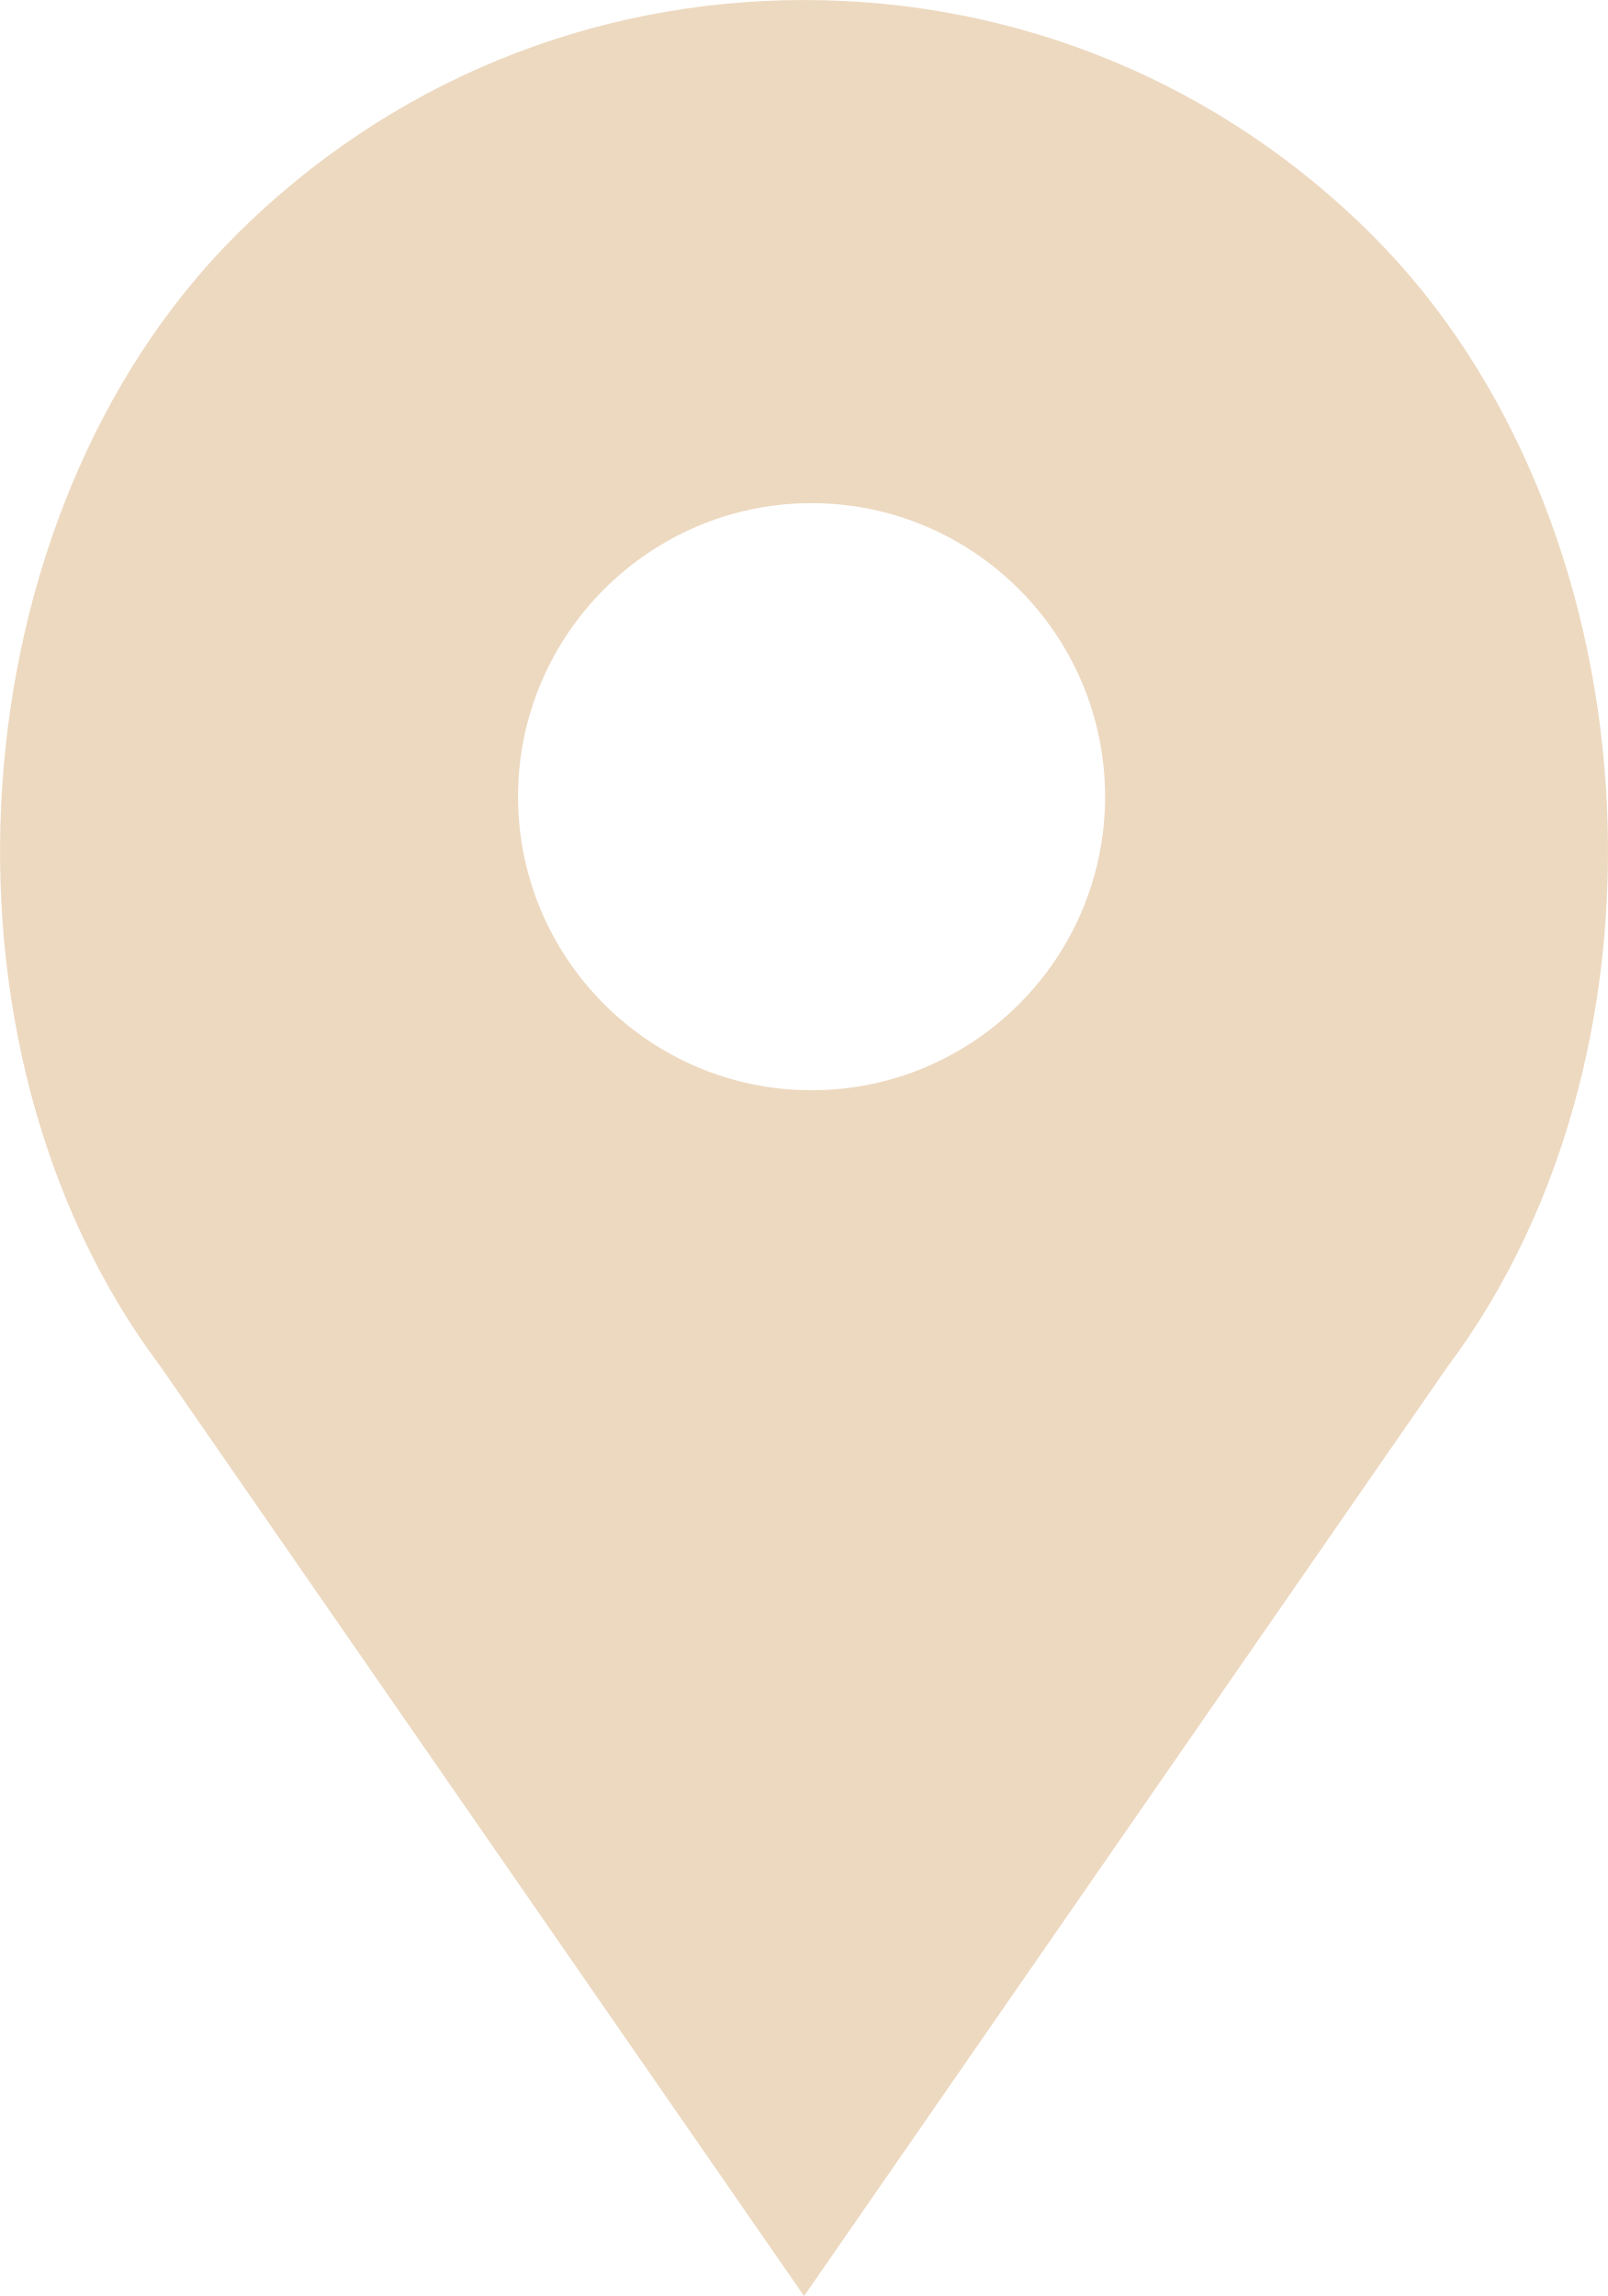
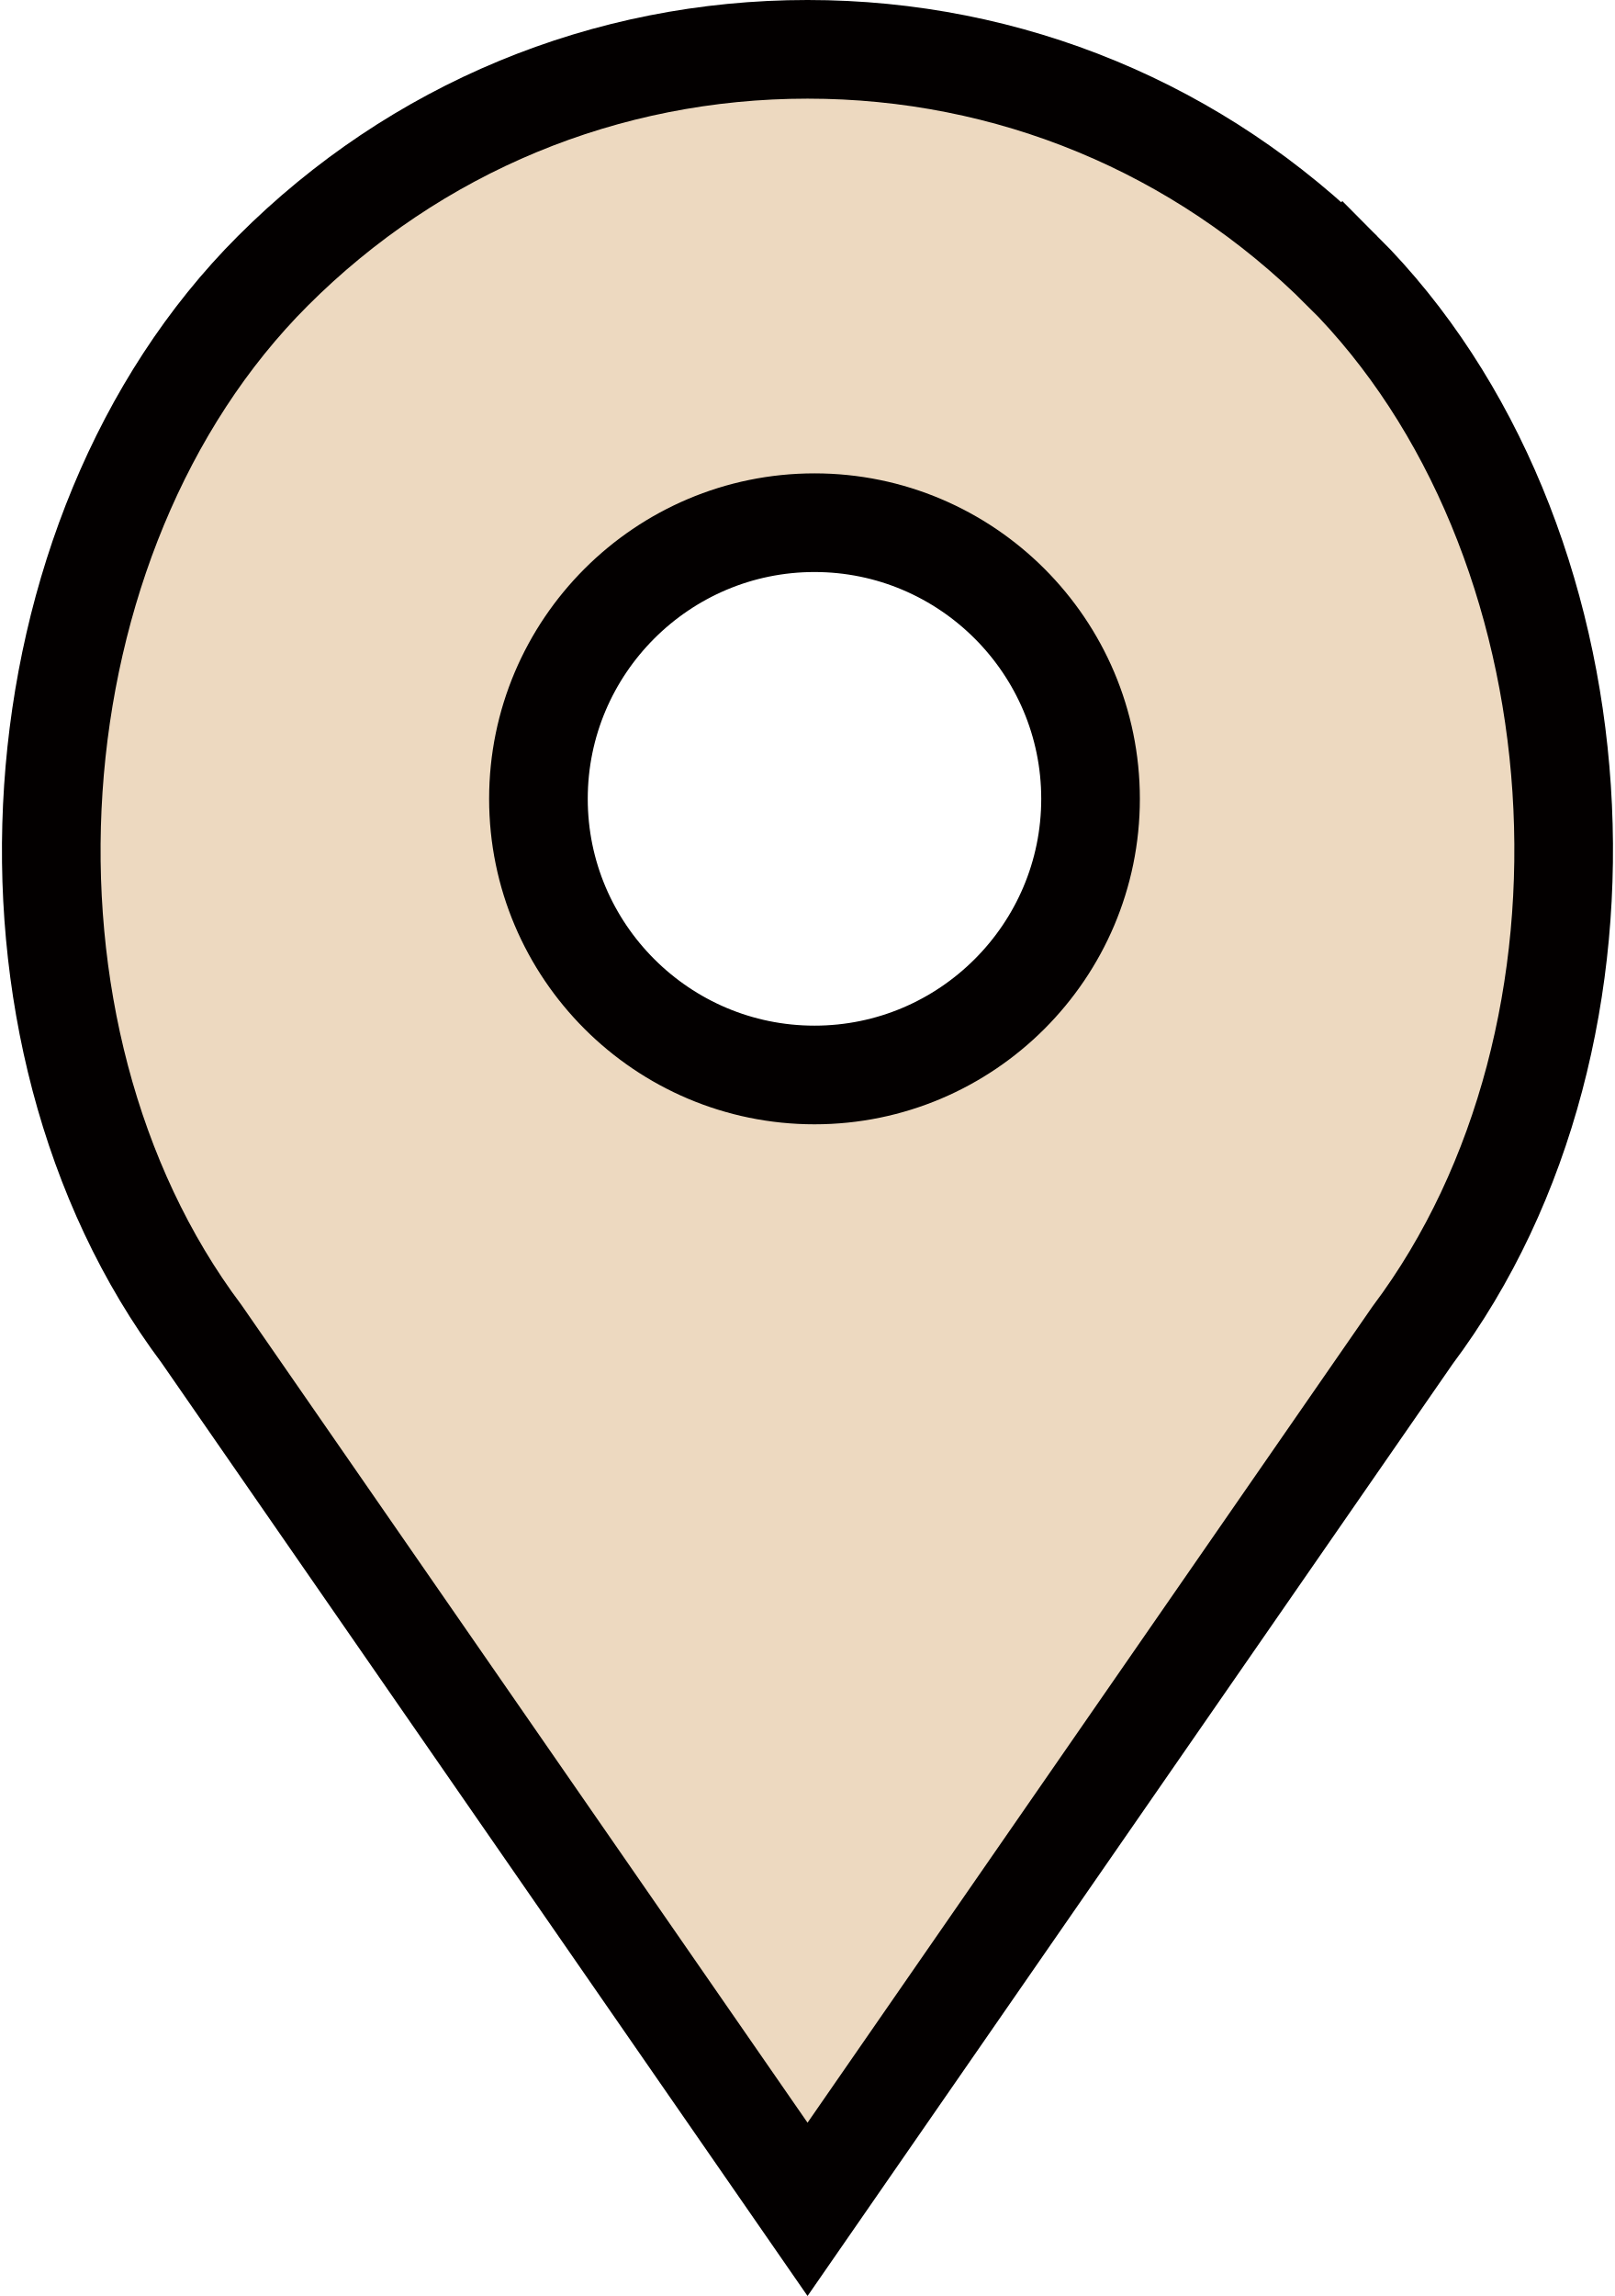
- <svg xmlns="http://www.w3.org/2000/svg" width="6.76mm" height="9.652mm" viewBox="0 0 6.76 9.652" version="1.1" id="svg8">
+ <svg xmlns="http://www.w3.org/2000/svg" width="5.775mm" height="8.208mm" viewBox="0 0 5.775 8.208" version="1.1" id="svg8">
  <defs id="defs2" />
-   <g id="layer1" transform="translate(-92.12131,-117.1572)">
+   <g id="layer1" transform="translate(-92.61403,-117.9628)">
    <g id="g860" transform="matrix(0.1586334,0,0,0.1476677,65.6815,78.68577)" />
    <g style="fill:#edd9c0;fill-opacity:1" id="g928" transform="matrix(0.2645833,0,0,0.2645833,88.25771,114.7395)">
-       <path id="path873" d="m 36.414,12.88 c -2.413,-2.413 -5.622,-3.742 -9.034,-3.742 -3.413,0 -6.621,1.329 -9.034,3.742 -4.466,4.465 -5.021,12.866 -1.202,17.957 L 27.379,45.619 37.6,30.857 c 3.834,-5.111 3.279,-13.512 -1.187,-17.977 z m -8.916,13.58 c -2.571,0 -4.664,-2.093 -4.664,-4.664 0,-2.571 2.093,-4.664 4.664,-4.664 2.571,0 4.664,2.093 4.664,4.664 0,2.571 -2.093,4.664 -4.664,4.664 z" style="stroke-width:0.666;fill:#edd9c0;fill-opacity:1" />
-       <g style="fill:#edd9c0;fill-opacity:1" id="g875" />
-       <g style="fill:#edd9c0;fill-opacity:1" id="g877" />
-       <g style="fill:#edd9c0;fill-opacity:1" id="g879" />
-       <g style="fill:#edd9c0;fill-opacity:1" id="g881" />
-       <g style="fill:#edd9c0;fill-opacity:1" id="g883" />
-       <g style="fill:#edd9c0;fill-opacity:1" id="g885" />
-       <g style="fill:#edd9c0;fill-opacity:1" id="g887" />
-       <g style="fill:#edd9c0;fill-opacity:1" id="g889" />
-       <g style="fill:#edd9c0;fill-opacity:1" id="g891" />
-       <g style="fill:#edd9c0;fill-opacity:1" id="g893" />
-       <g style="fill:#edd9c0;fill-opacity:1" id="g895" />
-       <g style="fill:#edd9c0;fill-opacity:1" id="g897" />
-       <g style="fill:#edd9c0;fill-opacity:1" id="g899" />
-       <g style="fill:#edd9c0;fill-opacity:1" id="g901" />
-       <g style="fill:#edd9c0;fill-opacity:1" id="g903" />
+       <path id="path873" d="m 34.606,15.843 c -1.93,-1.93 -4.497,-2.994 -7.227,-2.994 -2.731,0 -5.297,1.063 -7.227,2.994 -3.573,3.572 -4.017,10.293 -0.962,14.365 l 8.189,11.826 8.177,-11.81 c 3.067,-4.089 2.623,-10.81 -0.949,-14.382 z m -7.133,10.864 c -2.057,0 -3.731,-1.674 -3.731,-3.731 0,-2.057 1.674,-3.731 3.731,-3.731 2.057,0 3.731,1.674 3.731,3.731 0,2.057 -1.674,3.731 -3.731,3.731 z" style="fill:#edd9c0;fill-opacity:1;stroke:#030000;stroke-width:1.333;stroke-miterlimit:4;stroke-dasharray:none;stroke-opacity:1" />
+       <g style="fill:#edd9c0;fill-opacity:1;stroke-width:1.666;stroke-miterlimit:4;stroke-dasharray:none;stroke:#030000;stroke-opacity:1" id="g875" transform="matrix(0.8,0,0,0.8,5.475566,5.538729)" />
+       <g style="fill:#edd9c0;fill-opacity:1;stroke-width:1.666;stroke-miterlimit:4;stroke-dasharray:none;stroke:#030000;stroke-opacity:1" id="g877" transform="matrix(0.8,0,0,0.8,5.475566,5.538729)" />
+       <g style="fill:#edd9c0;fill-opacity:1;stroke-width:1.666;stroke-miterlimit:4;stroke-dasharray:none;stroke:#030000;stroke-opacity:1" id="g879" transform="matrix(0.8,0,0,0.8,5.475566,5.538729)" />
+       <g style="fill:#edd9c0;fill-opacity:1;stroke-width:1.666;stroke-miterlimit:4;stroke-dasharray:none;stroke:#030000;stroke-opacity:1" id="g881" transform="matrix(0.8,0,0,0.8,5.475566,5.538729)" />
+       <g style="fill:#edd9c0;fill-opacity:1;stroke-width:1.666;stroke-miterlimit:4;stroke-dasharray:none;stroke:#030000;stroke-opacity:1" id="g883" transform="matrix(0.8,0,0,0.8,5.475566,5.538729)" />
+       <g style="fill:#edd9c0;fill-opacity:1;stroke-width:1.666;stroke-miterlimit:4;stroke-dasharray:none;stroke:#030000;stroke-opacity:1" id="g885" transform="matrix(0.8,0,0,0.8,5.475566,5.538729)" />
+       <g style="fill:#edd9c0;fill-opacity:1;stroke-width:1.666;stroke-miterlimit:4;stroke-dasharray:none;stroke:#030000;stroke-opacity:1" id="g887" transform="matrix(0.8,0,0,0.8,5.475566,5.538729)" />
+       <g style="fill:#edd9c0;fill-opacity:1;stroke-width:1.666;stroke-miterlimit:4;stroke-dasharray:none;stroke:#030000;stroke-opacity:1" id="g889" transform="matrix(0.8,0,0,0.8,5.475566,5.538729)" />
+       <g style="fill:#edd9c0;fill-opacity:1;stroke-width:1.666;stroke-miterlimit:4;stroke-dasharray:none;stroke:#030000;stroke-opacity:1" id="g891" transform="matrix(0.8,0,0,0.8,5.475566,5.538729)" />
+       <g style="fill:#edd9c0;fill-opacity:1;stroke-width:1.666;stroke-miterlimit:4;stroke-dasharray:none;stroke:#030000;stroke-opacity:1" id="g893" transform="matrix(0.8,0,0,0.8,5.475566,5.538729)" />
+       <g style="fill:#edd9c0;fill-opacity:1;stroke-width:1.666;stroke-miterlimit:4;stroke-dasharray:none;stroke:#030000;stroke-opacity:1" id="g895" transform="matrix(0.8,0,0,0.8,5.475566,5.538729)" />
+       <g style="fill:#edd9c0;fill-opacity:1;stroke-width:1.666;stroke-miterlimit:4;stroke-dasharray:none;stroke:#030000;stroke-opacity:1" id="g897" transform="matrix(0.8,0,0,0.8,5.475566,5.538729)" />
+       <g style="fill:#edd9c0;fill-opacity:1;stroke-width:1.666;stroke-miterlimit:4;stroke-dasharray:none;stroke:#030000;stroke-opacity:1" id="g899" transform="matrix(0.8,0,0,0.8,5.475566,5.538729)" />
+       <g style="fill:#edd9c0;fill-opacity:1;stroke-width:1.666;stroke-miterlimit:4;stroke-dasharray:none;stroke:#030000;stroke-opacity:1" id="g901" transform="matrix(0.8,0,0,0.8,5.475566,5.538729)" />
+       <g style="fill:#edd9c0;fill-opacity:1;stroke-width:1.666;stroke-miterlimit:4;stroke-dasharray:none;stroke:#030000;stroke-opacity:1" id="g903" transform="matrix(0.8,0,0,0.8,5.475566,5.538729)" />
    </g>
  </g>
</svg>
